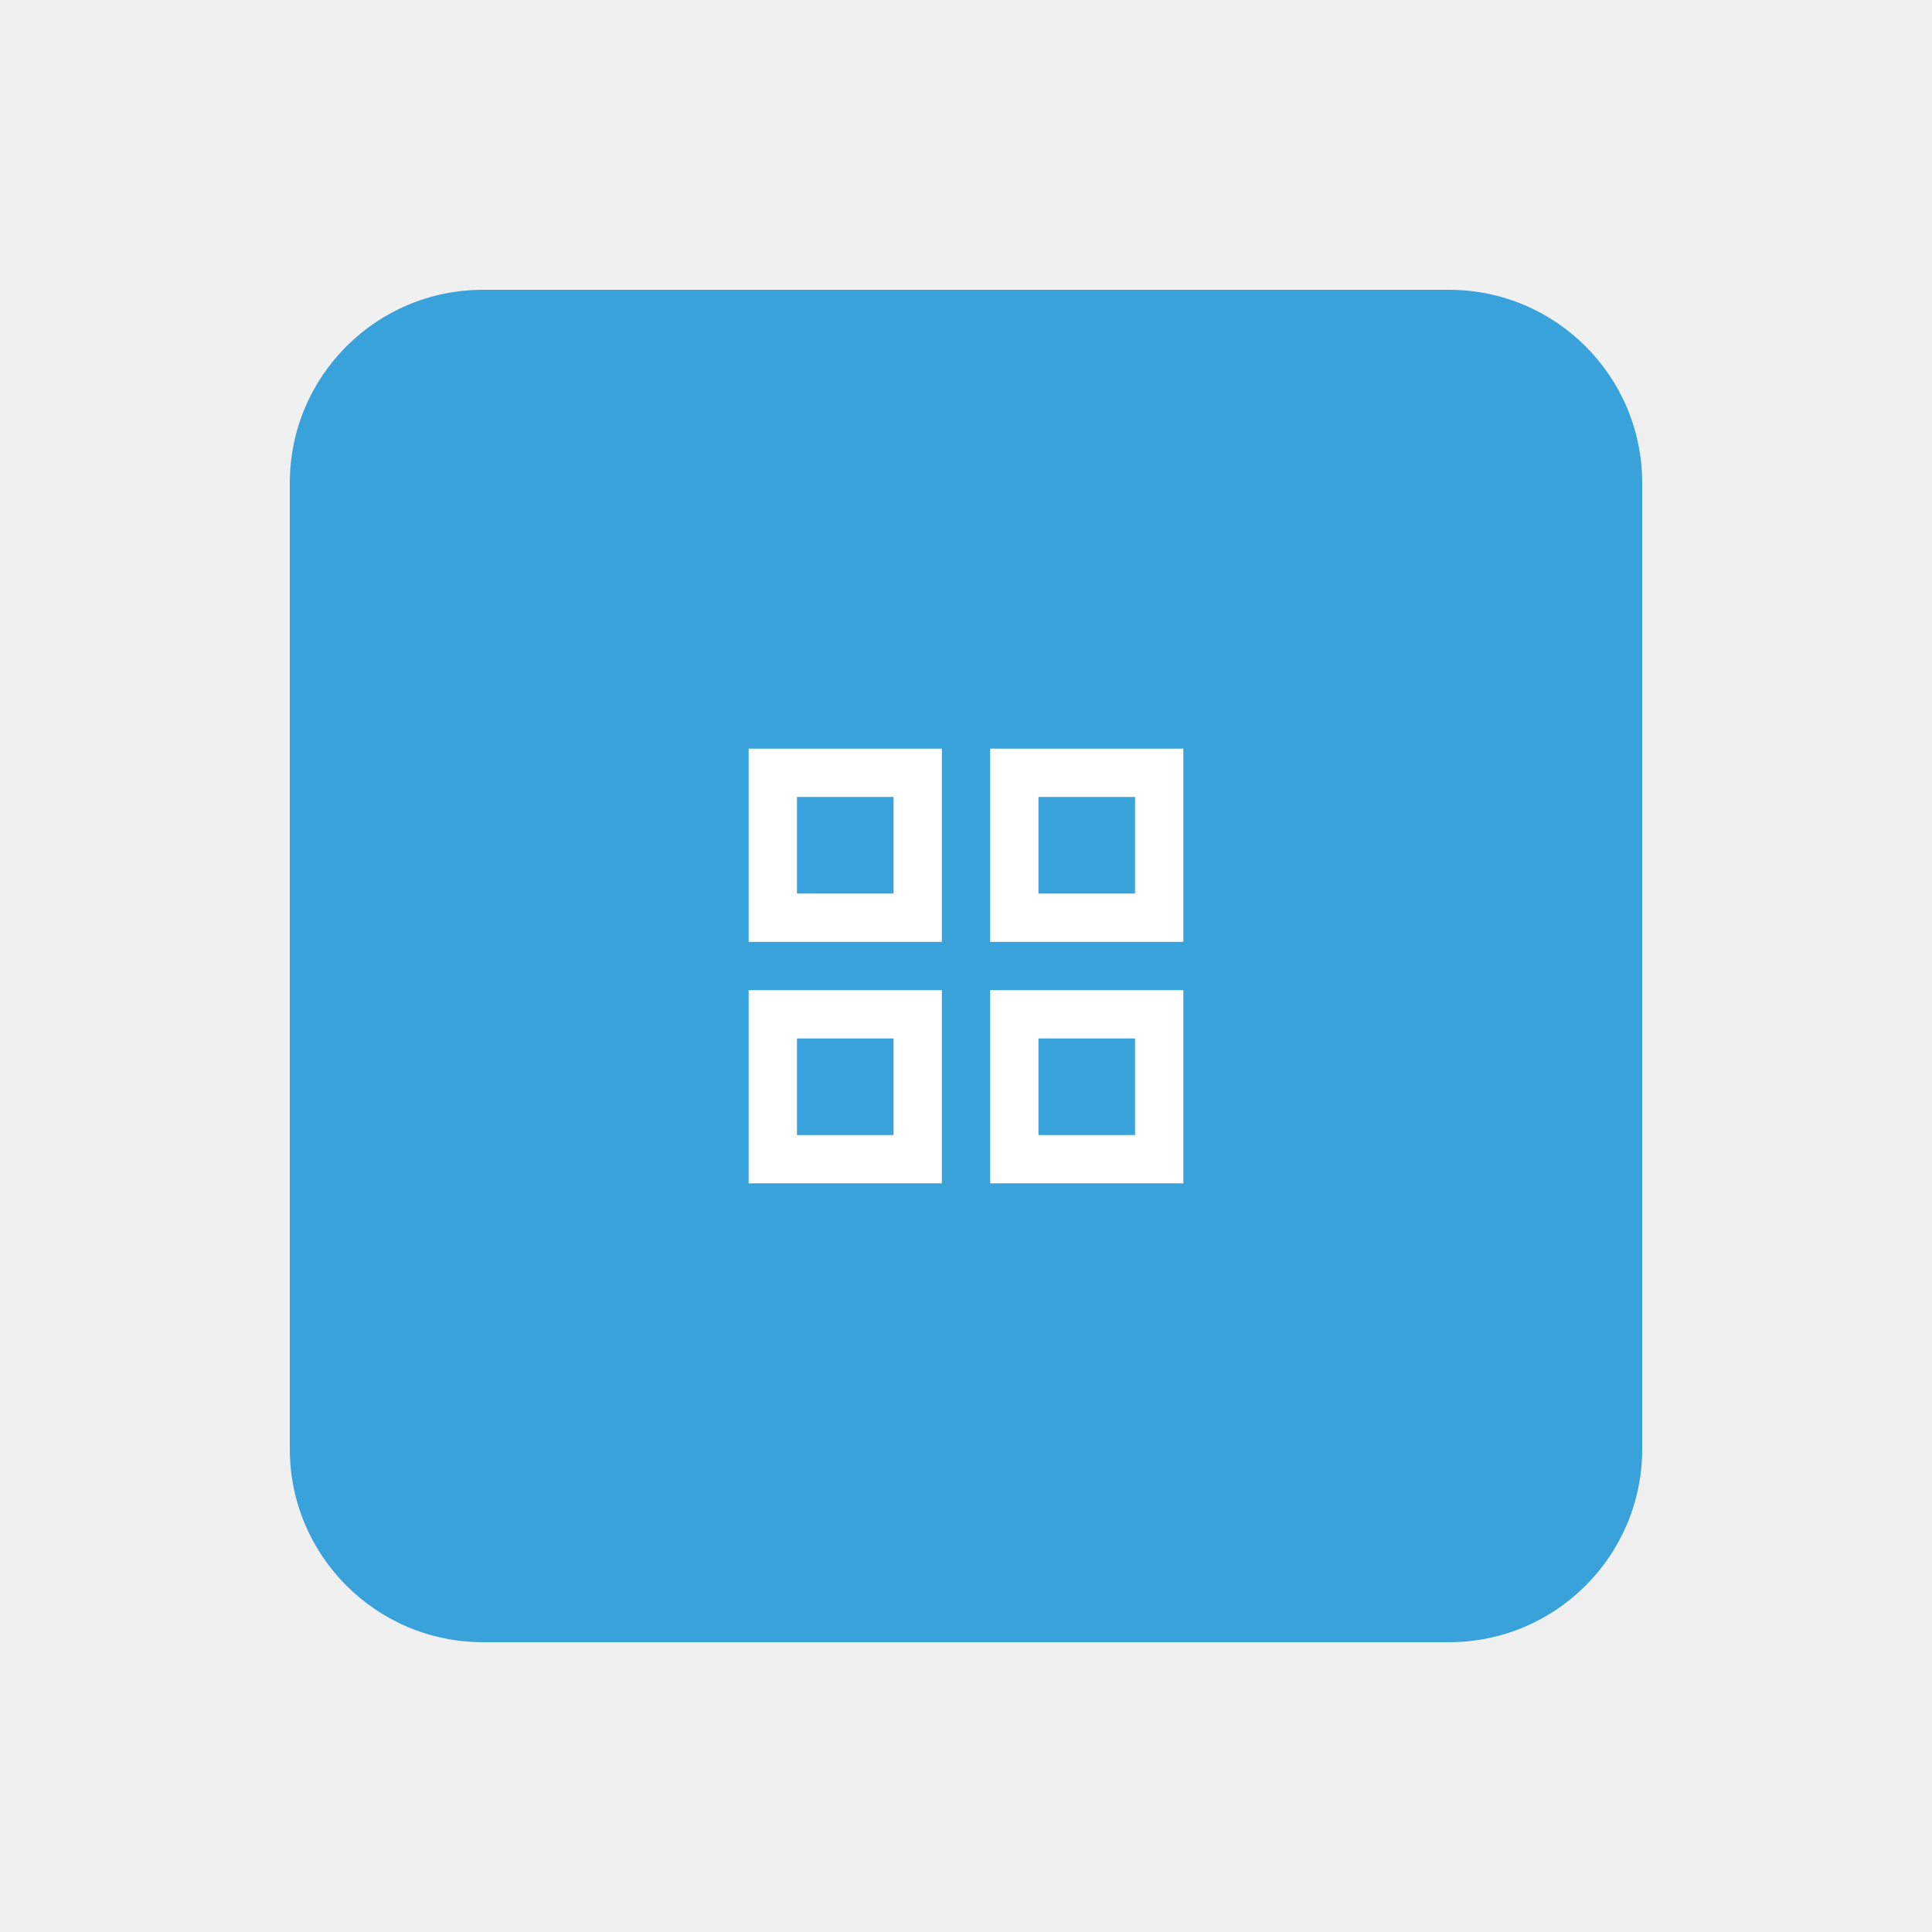
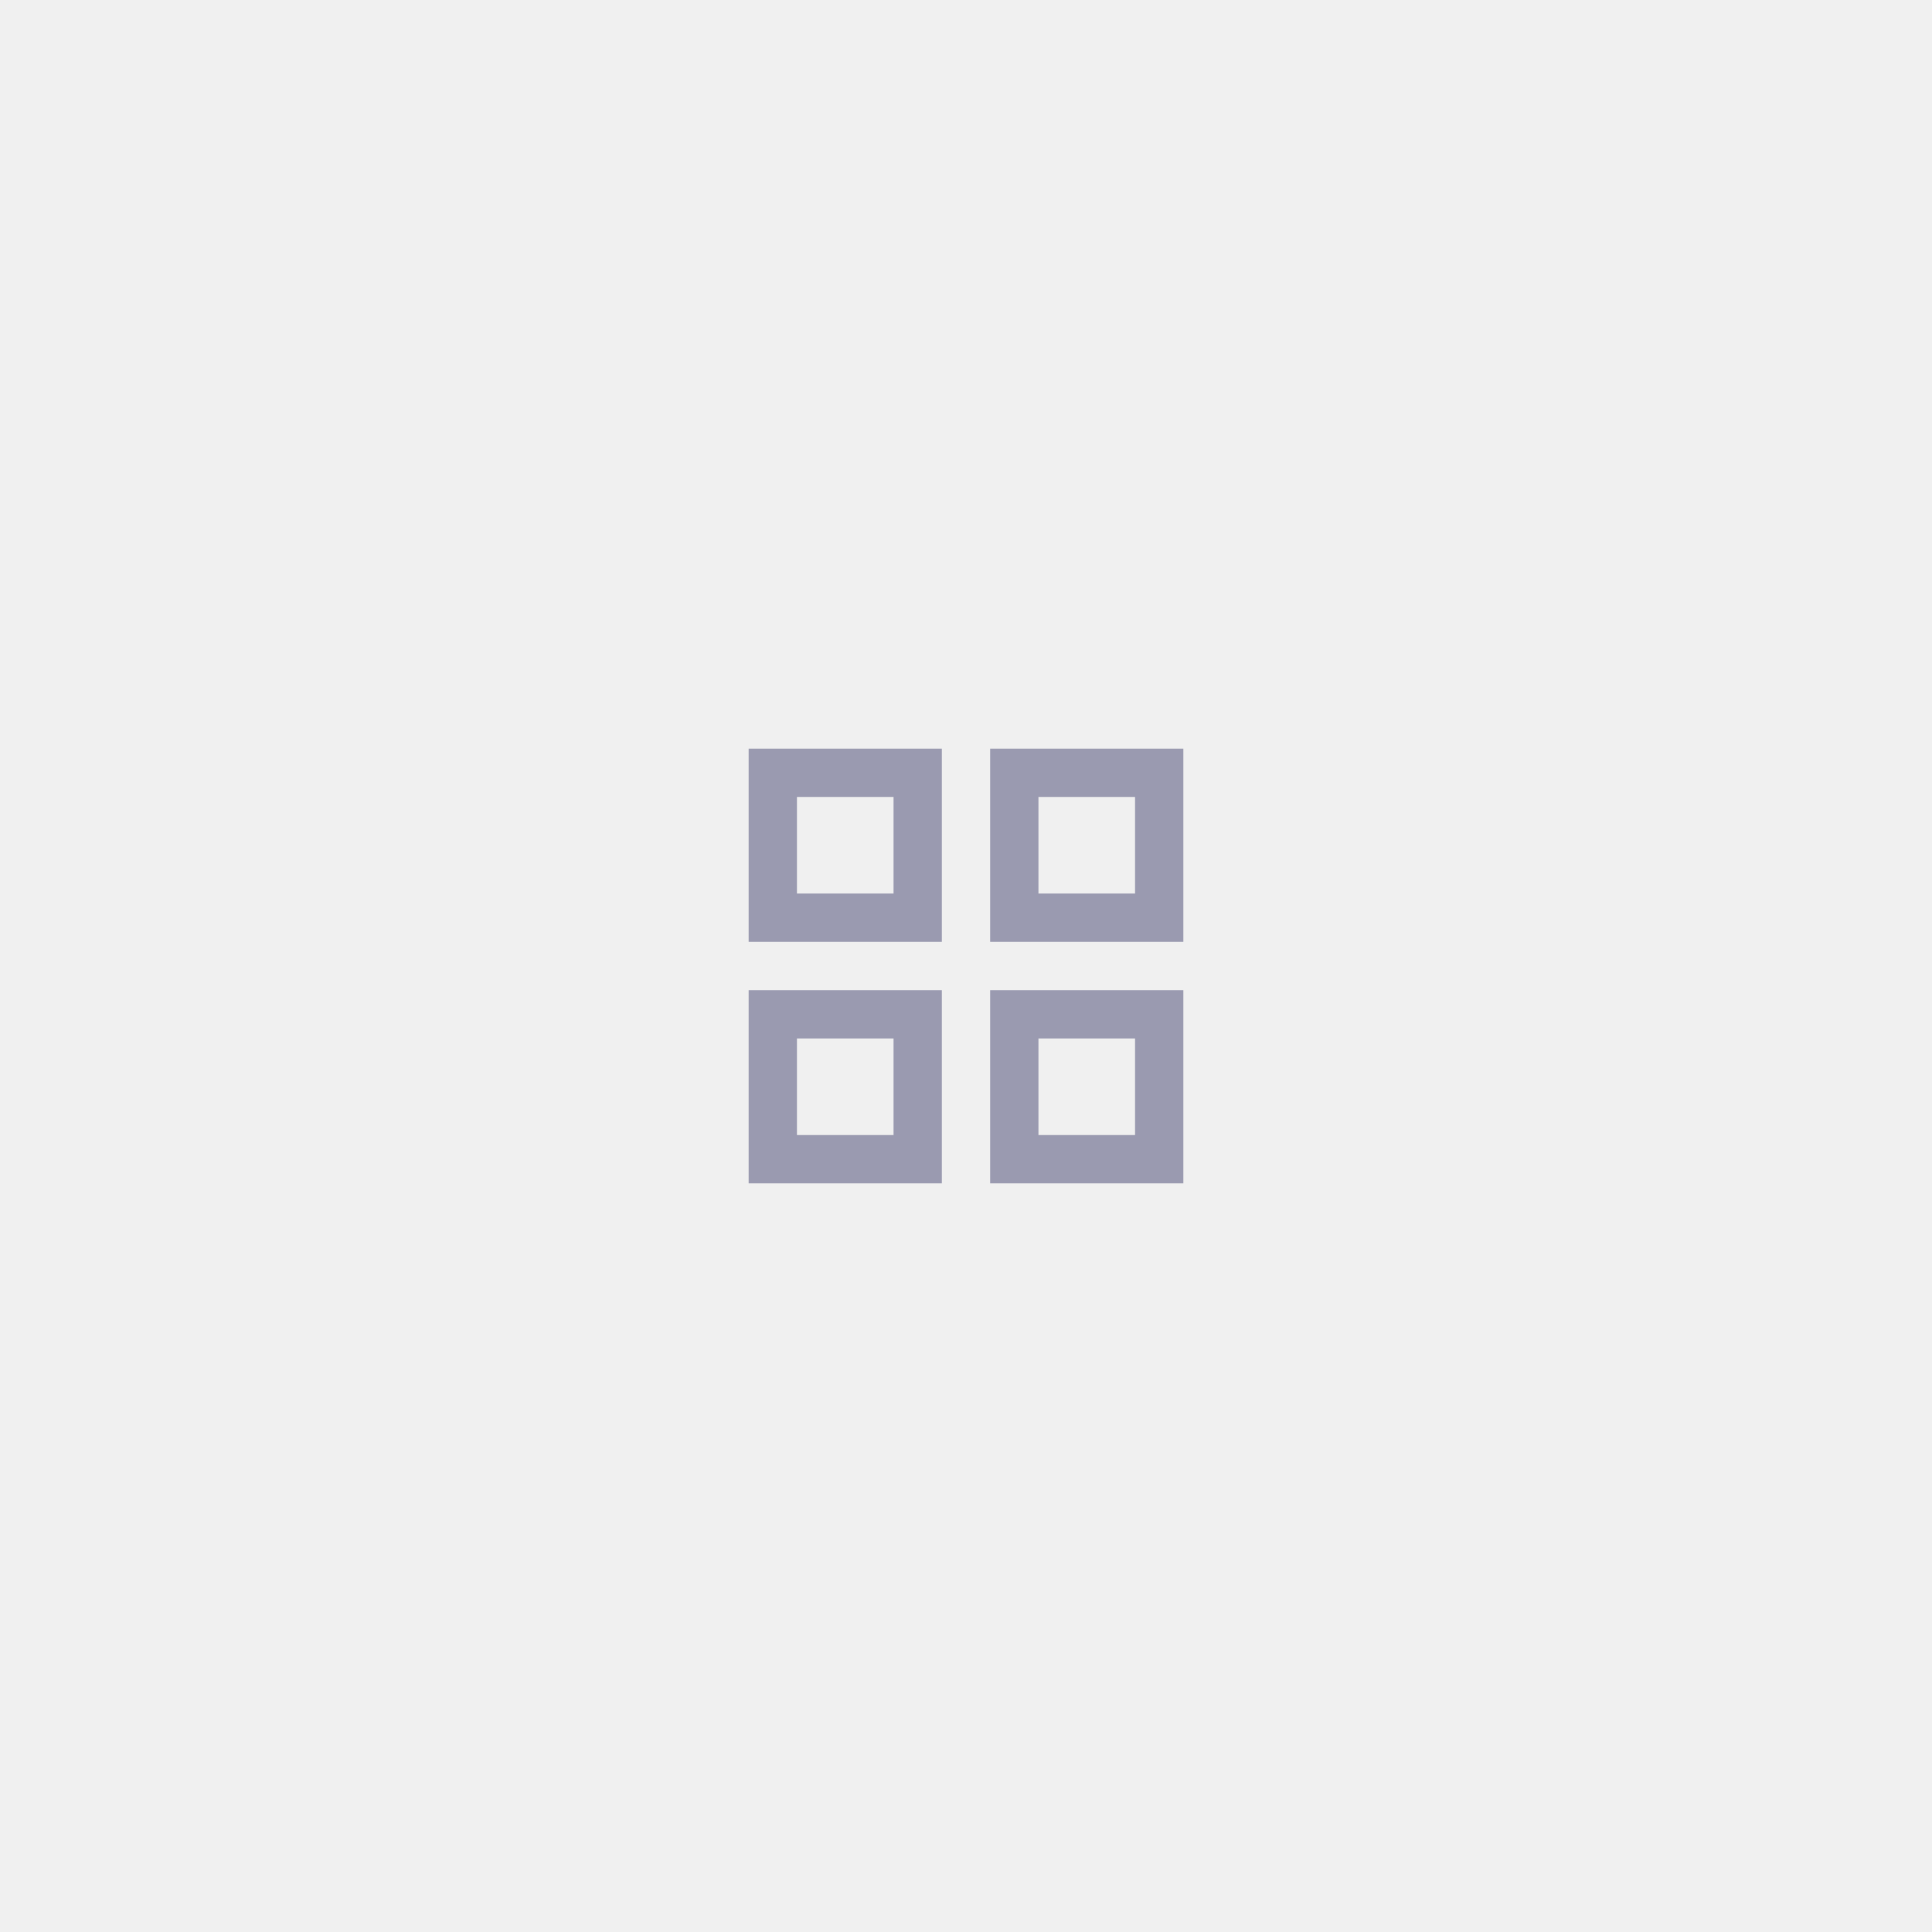
<svg xmlns="http://www.w3.org/2000/svg" width="80" height="80" viewBox="0 0 80 80" fill="none">
-   <rect x="12" y="12" width="56" height="56" rx="8" fill="#39A2DB" />
-   <path d="M31 39H39V31H31V39ZM33 33H37V37H33V33Z" fill="white" />
-   <path d="M31 49H39V41H31V49ZM33 43H37V47H33V43Z" fill="white" />
-   <path d="M41 49H49V41H41V49ZM43 43H47V47H43V43Z" fill="white" />
-   <path d="M41 31V39H49V31H41ZM47 37H43V33H47V37Z" fill="white" />
+   <path d="M31 39H39V31H31V39ZM33 33H37V37H33V33Z" fill="#9A9AB0" />
+   <path d="M31 49H39V41H31V49ZM33 43H37V47H33V43Z" fill="#9A9AB0" />
+   <path d="M41 49H49V41H41V49ZM43 43H47V47H43V43Z" fill="#9A9AB0" />
+   <path d="M41 31V39H49V31H41ZM47 37H43V33H47V37Z" fill="#9A9AB0" />
</svg>
